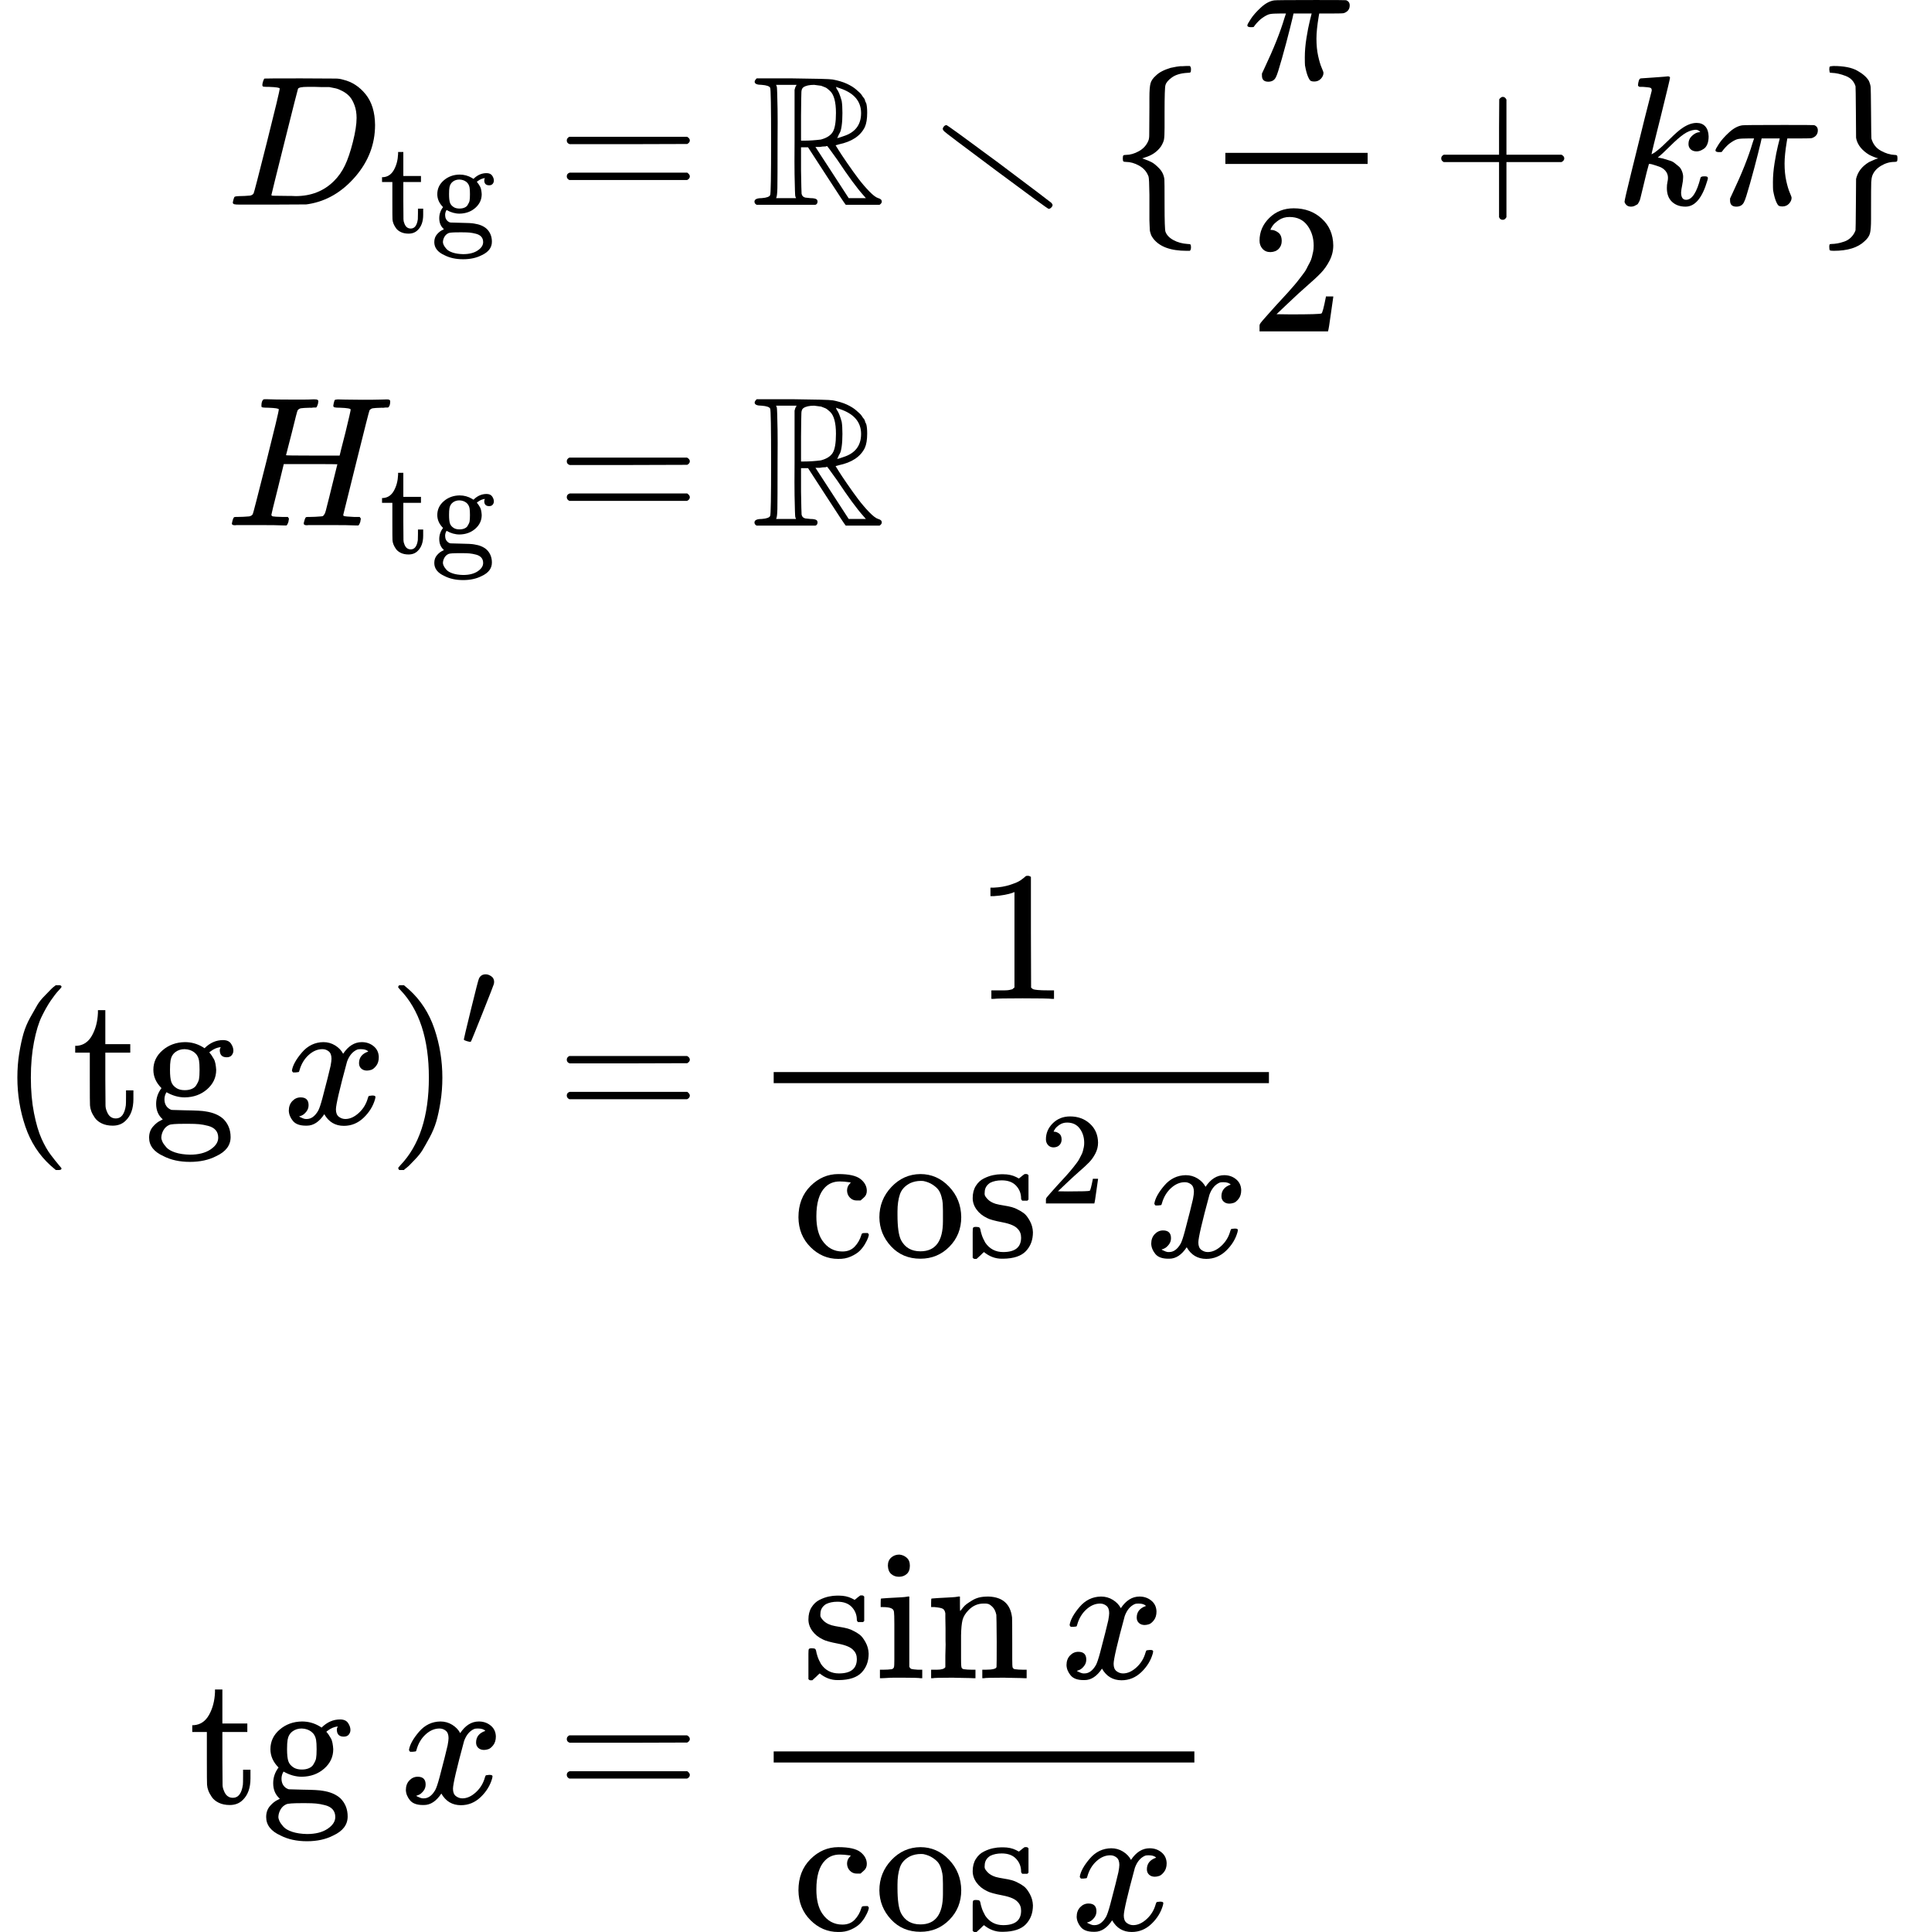
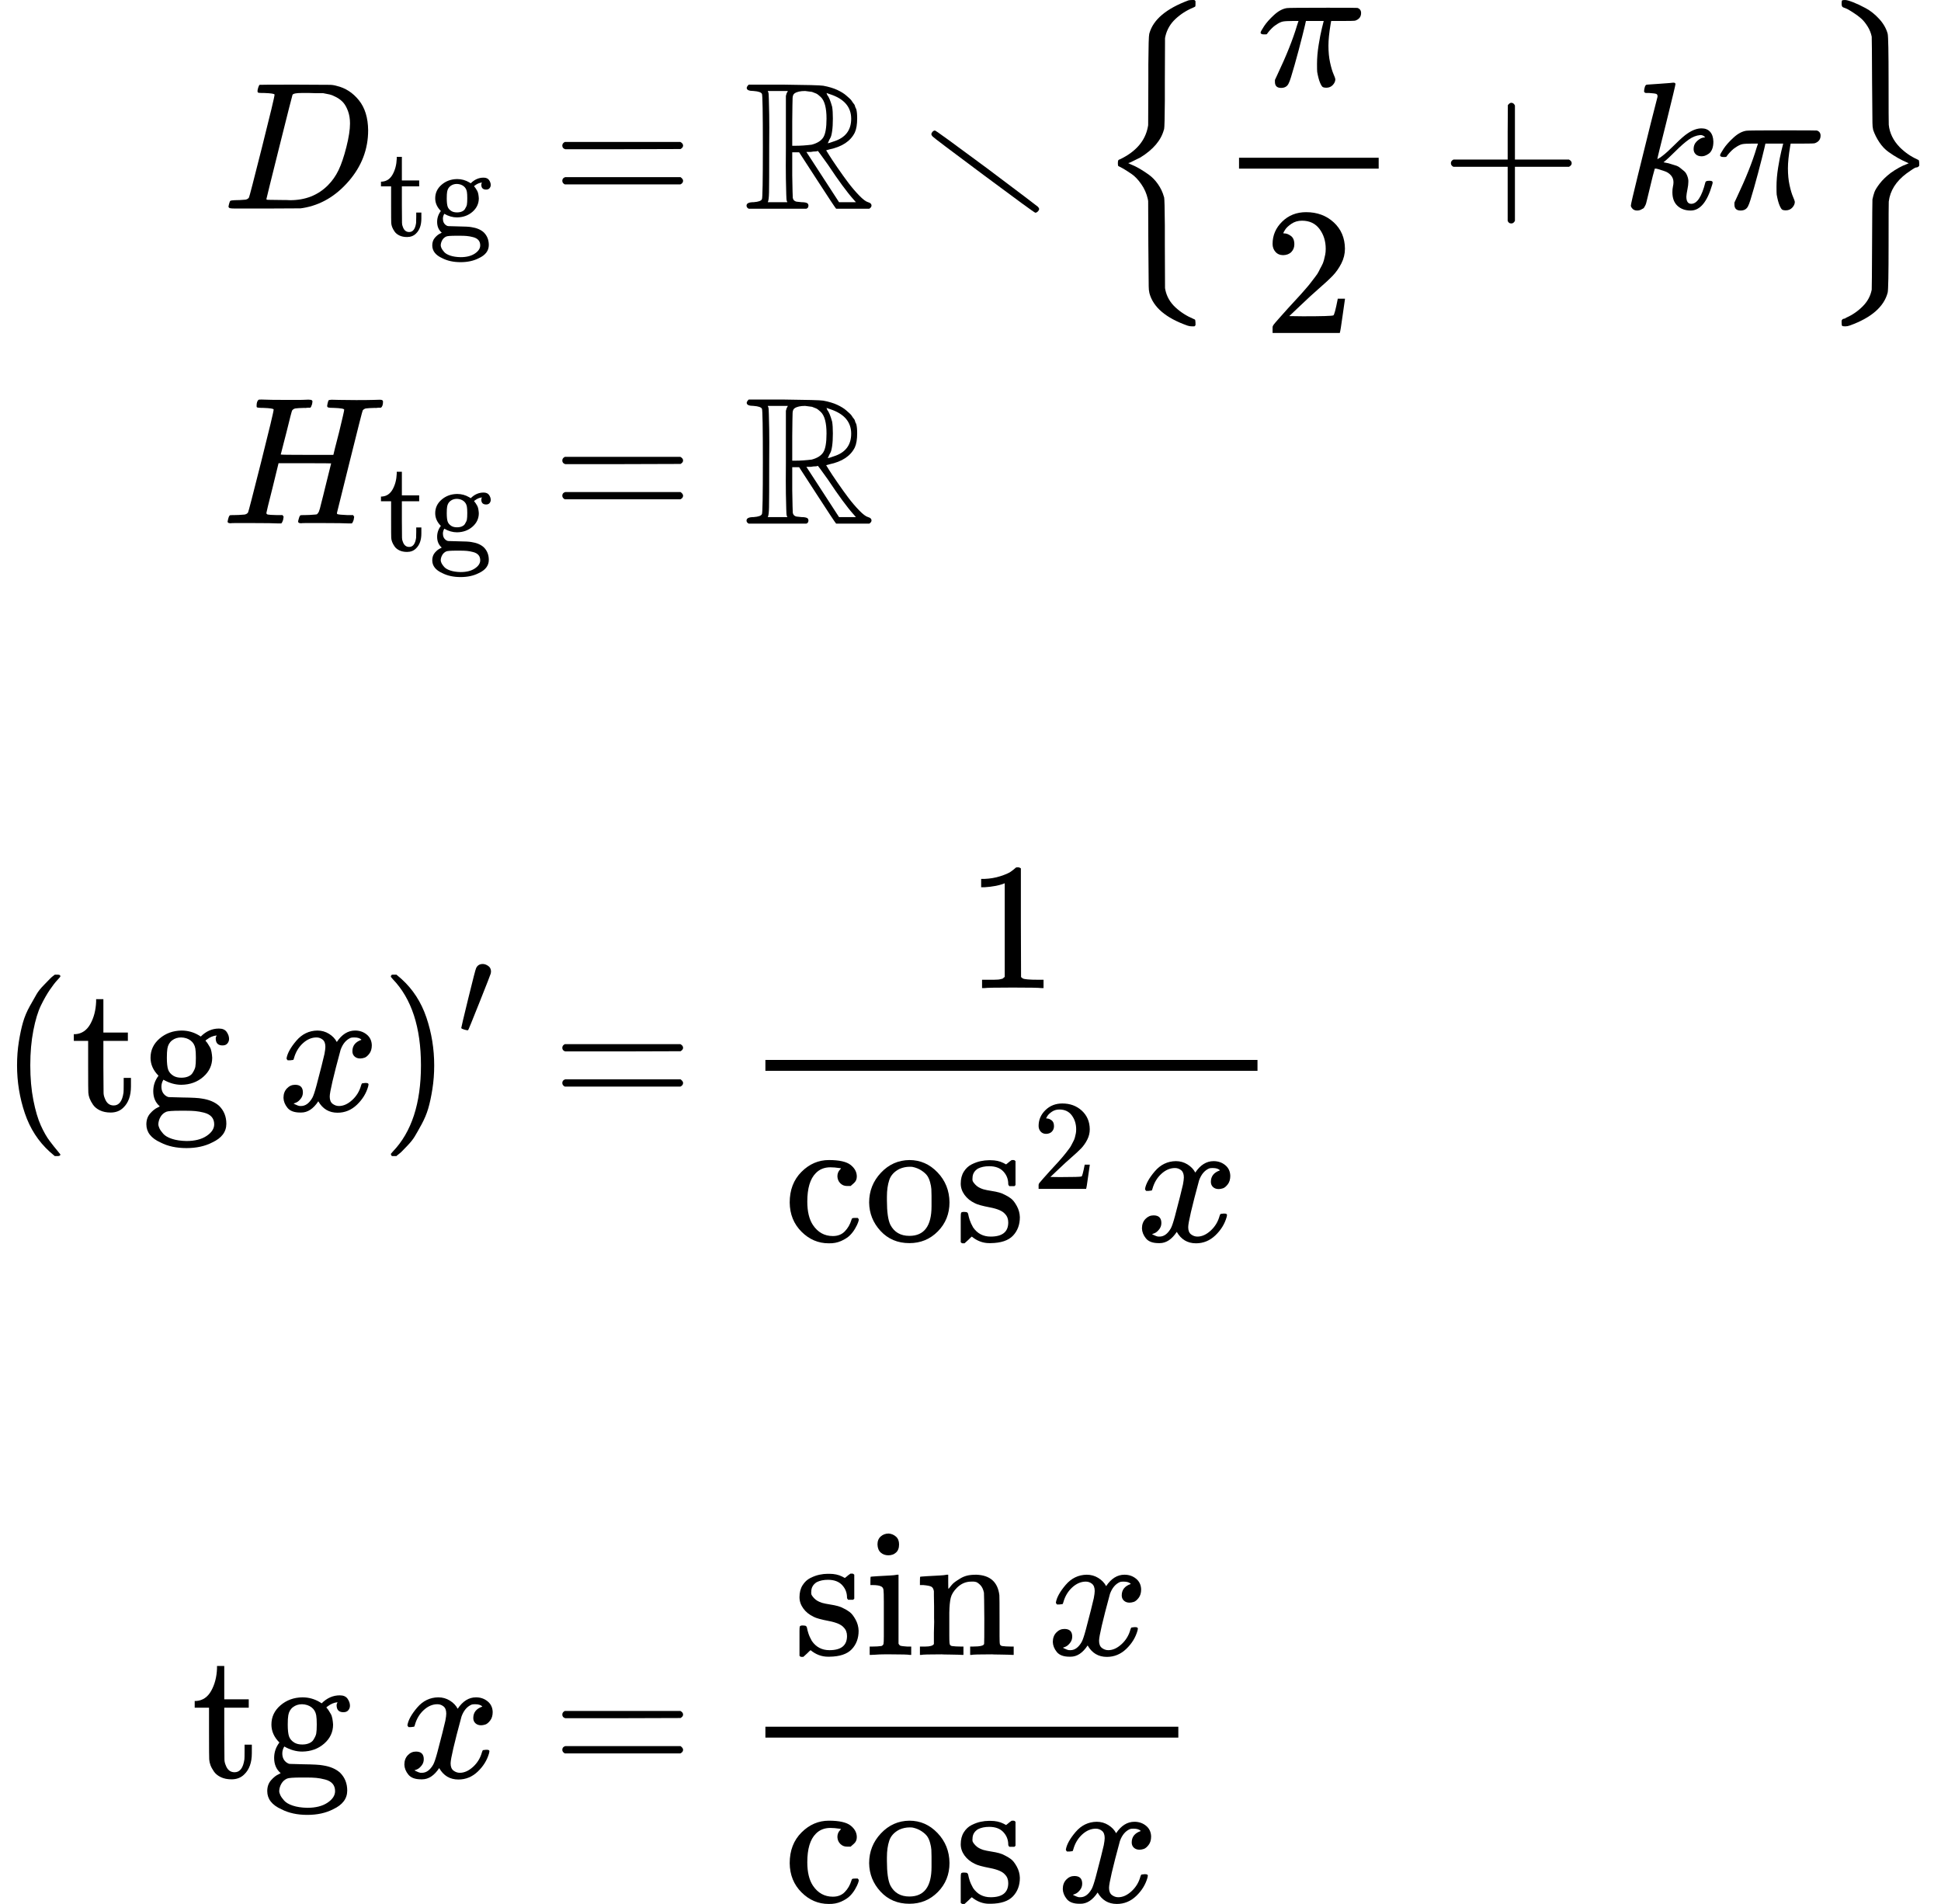
- <svg xmlns="http://www.w3.org/2000/svg" xmlns:xlink="http://www.w3.org/1999/xlink" style="vertical-align: -11.26ex; background-color:white" width="23.382ex" height="23.651ex" role="img" focusable="false" viewBox="0 -5476.8 10334.9 10453.6">
+ <svg xmlns="http://www.w3.org/2000/svg" xmlns:xlink="http://www.w3.org/1999/xlink" style="background-color: white; vertical-align: -11.308ex;" width="24.212ex" height="23.747ex" role="img" focusable="false" viewBox="0 -5498 10701.9 10496.1">
  <defs>
    <path id="MJX-1-TEX-I-1D437" d="M287 628Q287 635 230 637Q207 637 200 638T193 647Q193 655 197 667T204 682Q206 683 403 683Q570 682 590 682T630 676Q702 659 752 597T803 431Q803 275 696 151T444 3L430 1L236 0H125H72Q48 0 41 2T33 11Q33 13 36 25Q40 41 44 43T67 46Q94 46 127 49Q141 52 146 61Q149 65 218 339T287 628ZM703 469Q703 507 692 537T666 584T629 613T590 629T555 636Q553 636 541 636T512 636T479 637H436Q392 637 386 627Q384 623 313 339T242 52Q242 48 253 48T330 47Q335 47 349 47T373 46Q499 46 581 128Q617 164 640 212T683 339T703 469Z" />
    <path id="MJX-1-TEX-N-74" d="M27 422Q80 426 109 478T141 600V615H181V431H316V385H181V241Q182 116 182 100T189 68Q203 29 238 29Q282 29 292 100Q293 108 293 146V181H333V146V134Q333 57 291 17Q264 -10 221 -10Q187 -10 162 2T124 33T105 68T98 100Q97 107 97 248V385H18V422H27Z" />
    <path id="MJX-1-TEX-N-67" d="M329 409Q373 453 429 453Q459 453 472 434T485 396Q485 382 476 371T449 360Q416 360 412 390Q410 404 415 411Q415 412 416 414V415Q388 412 363 393Q355 388 355 386Q355 385 359 381T368 369T379 351T388 325T392 292Q392 230 343 187T222 143Q172 143 123 171Q112 153 112 133Q112 98 138 81Q147 75 155 75T227 73Q311 72 335 67Q396 58 431 26Q470 -13 470 -72Q470 -139 392 -175Q332 -206 250 -206Q167 -206 107 -175Q29 -140 29 -75Q29 -39 50 -15T92 18L103 24Q67 55 67 108Q67 155 96 193Q52 237 52 292Q52 355 102 398T223 442Q274 442 318 416L329 409ZM299 343Q294 371 273 387T221 404Q192 404 171 388T145 343Q142 326 142 292Q142 248 149 227T179 192Q196 182 222 182Q244 182 260 189T283 207T294 227T299 242Q302 258 302 292T299 343ZM403 -75Q403 -50 389 -34T348 -11T299 -2T245 0H218Q151 0 138 -6Q118 -15 107 -34T95 -74Q95 -84 101 -97T122 -127T170 -155T250 -167Q319 -167 361 -139T403 -75Z" />
    <path id="MJX-1-TEX-N-3D" d="M56 347Q56 360 70 367H707Q722 359 722 347Q722 336 708 328L390 327H72Q56 332 56 347ZM56 153Q56 168 72 173H708Q722 163 722 153Q722 140 707 133H70Q56 140 56 153Z" />
-     <path id="MJX-1-TEX-N-211D" d="M17 665Q17 672 28 683H221Q415 681 439 677Q461 673 481 667T516 654T544 639T566 623T584 607T597 592T607 578T614 565T618 554L621 548Q626 530 626 497Q626 447 613 419Q578 348 473 326L455 321Q462 310 473 292T517 226T578 141T637 72T686 35Q705 30 705 16Q705 7 693 -1H510Q503 6 404 159L306 310H268V183Q270 67 271 59Q274 42 291 38Q295 37 319 35Q344 35 353 28Q362 17 353 3L346 -1H28Q16 5 16 16Q16 35 55 35Q96 38 101 52Q106 60 106 341T101 632Q95 645 55 648Q17 648 17 665ZM241 35Q238 42 237 45T235 78T233 163T233 337V621L237 635L244 648H133Q136 641 137 638T139 603T141 517T141 341Q141 131 140 89T134 37Q133 36 133 35H241ZM457 496Q457 540 449 570T425 615T400 634T377 643Q374 643 339 648Q300 648 281 635Q271 628 270 610T268 481V346H284Q327 346 375 352Q421 364 439 392T457 496ZM492 537T492 496T488 427T478 389T469 371T464 361Q464 360 465 360Q469 360 497 370Q593 400 593 495Q593 592 477 630L457 637L461 626Q474 611 488 561Q492 537 492 496ZM464 243Q411 317 410 317Q404 317 401 315Q384 315 370 312H346L526 35H619L606 50Q553 109 464 243Z" />
+     <path id="MJX-1-TEX-I-211D" d="M17 665Q17 672 28 683H221Q415 681 439 677Q461 673 481 667T516 654T544 639T566 623T584 607T597 592T607 578T614 565T618 554L621 548Q626 530 626 497Q626 447 613 419Q578 348 473 326L455 321Q462 310 473 292T517 226T578 141T637 72T686 35Q705 30 705 16Q705 7 693 -1H510Q503 6 404 159L306 310H268V183Q270 67 271 59Q274 42 291 38Q295 37 319 35Q344 35 353 28Q362 17 353 3L346 -1H28Q16 5 16 16Q16 35 55 35Q96 38 101 52Q106 60 106 341T101 632Q95 645 55 648Q17 648 17 665ZM241 35Q238 42 237 45T235 78T233 163T233 337V621L237 635L244 648H133Q136 641 137 638T139 603T141 517T141 341Q141 131 140 89T134 37Q133 36 133 35H241ZM457 496Q457 540 449 570T425 615T400 634T377 643Q374 643 339 648Q300 648 281 635Q271 628 270 610T268 481V346H284Q327 346 375 352Q421 364 439 392T457 496ZM492 537T492 496T488 427T478 389T469 371T464 361Q464 360 465 360Q469 360 497 370Q593 400 593 495Q593 592 477 630L457 637L461 626Q474 611 488 561Q492 537 492 496ZM464 243Q411 317 410 317Q404 317 401 315Q384 315 370 312H346L526 35H619L606 50Q553 109 464 243Z" />
    <path id="MJX-1-TEX-V-2216" d="M91 404T91 410T97 423T111 430Q117 430 395 224Q676 13 678 10Q685 3 685 -3T678 -16T664 -23Q658 -23 380 184T98 397Q91 404 91 410Z" />
-     <path id="MJX-1-TEX-N-7B" d="M434 -231Q434 -244 428 -250H410Q281 -250 230 -184Q225 -177 222 -172T217 -161T213 -148T211 -133T210 -111T209 -84T209 -47T209 0Q209 21 209 53Q208 142 204 153Q203 154 203 155Q189 191 153 211T82 231Q71 231 68 234T65 250T68 266T82 269Q116 269 152 289T203 345Q208 356 208 377T209 529V579Q209 634 215 656T244 698Q270 724 324 740Q361 748 377 749Q379 749 390 749T408 750H428Q434 744 434 732Q434 719 431 716Q429 713 415 713Q362 710 332 689T296 647Q291 634 291 499V417Q291 370 288 353T271 314Q240 271 184 255L170 250L184 245Q202 239 220 230T262 196T290 137Q291 131 291 1Q291 -134 296 -147Q306 -174 339 -192T415 -213Q429 -213 431 -216Q434 -219 434 -231Z" />
+     <path id="MJX-1-TEX-LO-7B" d="M547 -643L541 -649H528Q515 -649 503 -645Q324 -582 293 -466Q289 -449 289 -428T287 -200L286 42L284 53Q274 98 248 135T196 190T146 222L121 235Q119 239 119 250Q119 262 121 266T133 273Q262 336 284 449L286 460L287 701Q287 737 287 794Q288 949 292 963Q293 966 293 967Q325 1080 508 1148Q516 1150 527 1150H541L547 1144V1130Q547 1117 546 1115T536 1109Q480 1086 437 1046T381 950L379 940L378 699Q378 657 378 594Q377 452 374 438Q373 437 373 436Q350 348 243 282Q192 257 186 254L176 251L188 245Q211 236 234 223T287 189T340 135T373 65Q373 64 374 63Q377 49 378 -93Q378 -156 378 -198L379 -438L381 -449Q393 -504 436 -544T536 -608Q544 -611 545 -613T547 -629V-643Z" />
    <path id="MJX-1-TEX-I-1D70B" d="M132 -11Q98 -11 98 22V33L111 61Q186 219 220 334L228 358H196Q158 358 142 355T103 336Q92 329 81 318T62 297T53 285Q51 284 38 284Q19 284 19 294Q19 300 38 329T93 391T164 429Q171 431 389 431Q549 431 553 430Q573 423 573 402Q573 371 541 360Q535 358 472 358H408L405 341Q393 269 393 222Q393 170 402 129T421 65T431 37Q431 20 417 5T381 -10Q370 -10 363 -7T347 17T331 77Q330 86 330 121Q330 170 339 226T357 318T367 358H269L268 354Q268 351 249 275T206 114T175 17Q164 -11 132 -11Z" />
    <path id="MJX-1-TEX-N-32" d="M109 429Q82 429 66 447T50 491Q50 562 103 614T235 666Q326 666 387 610T449 465Q449 422 429 383T381 315T301 241Q265 210 201 149L142 93L218 92Q375 92 385 97Q392 99 409 186V189H449V186Q448 183 436 95T421 3V0H50V19V31Q50 38 56 46T86 81Q115 113 136 137Q145 147 170 174T204 211T233 244T261 278T284 308T305 340T320 369T333 401T340 431T343 464Q343 527 309 573T212 619Q179 619 154 602T119 569T109 550Q109 549 114 549Q132 549 151 535T170 489Q170 464 154 447T109 429Z" />
    <path id="MJX-1-TEX-N-2B" d="M56 237T56 250T70 270H369V420L370 570Q380 583 389 583Q402 583 409 568V270H707Q722 262 722 250T707 230H409V-68Q401 -82 391 -82H389H387Q375 -82 369 -68V230H70Q56 237 56 250Z" />
    <path id="MJX-1-TEX-I-1D458" d="M121 647Q121 657 125 670T137 683Q138 683 209 688T282 694Q294 694 294 686Q294 679 244 477Q194 279 194 272Q213 282 223 291Q247 309 292 354T362 415Q402 442 438 442Q468 442 485 423T503 369Q503 344 496 327T477 302T456 291T438 288Q418 288 406 299T394 328Q394 353 410 369T442 390L458 393Q446 405 434 405H430Q398 402 367 380T294 316T228 255Q230 254 243 252T267 246T293 238T320 224T342 206T359 180T365 147Q365 130 360 106T354 66Q354 26 381 26Q429 26 459 145Q461 153 479 153H483Q499 153 499 144Q499 139 496 130Q455 -11 378 -11Q333 -11 305 15T277 90Q277 108 280 121T283 145Q283 167 269 183T234 206T200 217T182 220H180Q168 178 159 139T145 81T136 44T129 20T122 7T111 -2Q98 -11 83 -11Q66 -11 57 -1T48 16Q48 26 85 176T158 471L195 616Q196 629 188 632T149 637H144Q134 637 131 637T124 640T121 647Z" />
-     <path id="MJX-1-TEX-N-7D" d="M65 731Q65 745 68 747T88 750Q171 750 216 725T279 670Q288 649 289 635T291 501Q292 362 293 357Q306 312 345 291T417 269Q428 269 431 266T434 250T431 234T417 231Q380 231 345 210T298 157Q293 143 292 121T291 -28V-79Q291 -134 285 -156T256 -198Q202 -250 89 -250Q71 -250 68 -247T65 -230Q65 -224 65 -223T66 -218T69 -214T77 -213Q91 -213 108 -210T146 -200T183 -177T207 -139Q208 -134 209 3L210 139Q223 196 280 230Q315 247 330 250Q305 257 280 270Q225 304 212 352L210 362L209 498Q208 635 207 640Q195 680 154 696T77 713Q68 713 67 716T65 731Z" />
+     <path id="MJX-1-TEX-LO-7D" d="M119 1130Q119 1144 121 1147T135 1150H139Q151 1150 182 1138T252 1105T326 1046T373 964Q378 942 378 702Q378 469 379 462Q386 394 439 339Q482 296 535 272Q544 268 545 266T547 251Q547 241 547 238T542 231T531 227T510 217T477 194Q390 129 379 39Q378 32 378 -201Q378 -441 373 -463Q342 -580 165 -644Q152 -649 139 -649Q125 -649 122 -646T119 -629Q119 -622 119 -619T121 -614T124 -610T132 -607T143 -602Q195 -579 235 -539T285 -447Q286 -435 287 -199T289 51Q294 74 300 91T329 138T390 197Q412 213 436 226T475 244L489 250L472 258Q455 265 430 279T377 313T327 366T293 434Q289 451 289 472T287 699Q286 941 285 948Q279 978 262 1005T227 1048T184 1080T151 1100T129 1109L127 1110Q119 1113 119 1130Z" />
    <path id="MJX-1-TEX-I-1D43B" d="M228 637Q194 637 192 641Q191 643 191 649Q191 673 202 682Q204 683 219 683Q260 681 355 681Q389 681 418 681T463 682T483 682Q499 682 499 672Q499 670 497 658Q492 641 487 638H485Q483 638 480 638T473 638T464 637T455 637Q416 636 405 634T387 623Q384 619 355 500Q348 474 340 442T328 395L324 380Q324 378 469 378H614L615 381Q615 384 646 504Q674 619 674 627T617 637Q594 637 587 639T580 648Q580 650 582 660Q586 677 588 679T604 682Q609 682 646 681T740 680Q802 680 835 681T871 682Q888 682 888 672Q888 645 876 638H874Q872 638 869 638T862 638T853 637T844 637Q805 636 794 634T776 623Q773 618 704 340T634 58Q634 51 638 51Q646 48 692 46H723Q729 38 729 37T726 19Q722 6 716 0H701Q664 2 567 2Q533 2 504 2T458 2T437 1Q420 1 420 10Q420 15 423 24Q428 43 433 45Q437 46 448 46H454Q481 46 514 49Q520 50 522 50T528 55T534 64T540 82T547 110T558 153Q565 181 569 198Q602 330 602 331T457 332H312L279 197Q245 63 245 58Q245 51 253 49T303 46H334Q340 38 340 37T337 19Q333 6 327 0H312Q275 2 178 2Q144 2 115 2T69 2T48 1Q31 1 31 10Q31 12 34 24Q39 43 44 45Q48 46 59 46H65Q92 46 125 49Q139 52 144 61Q147 65 216 339T285 628Q285 635 228 637Z" />
    <path id="MJX-1-TEX-N-28" d="M94 250Q94 319 104 381T127 488T164 576T202 643T244 695T277 729T302 750H315H319Q333 750 333 741Q333 738 316 720T275 667T226 581T184 443T167 250T184 58T225 -81T274 -167T316 -220T333 -241Q333 -250 318 -250H315H302L274 -226Q180 -141 137 -14T94 250Z" />
    <path id="MJX-1-TEX-N-A0" d="" />
    <path id="MJX-1-TEX-I-1D465" d="M52 289Q59 331 106 386T222 442Q257 442 286 424T329 379Q371 442 430 442Q467 442 494 420T522 361Q522 332 508 314T481 292T458 288Q439 288 427 299T415 328Q415 374 465 391Q454 404 425 404Q412 404 406 402Q368 386 350 336Q290 115 290 78Q290 50 306 38T341 26Q378 26 414 59T463 140Q466 150 469 151T485 153H489Q504 153 504 145Q504 144 502 134Q486 77 440 33T333 -11Q263 -11 227 52Q186 -10 133 -10H127Q78 -10 57 16T35 71Q35 103 54 123T99 143Q142 143 142 101Q142 81 130 66T107 46T94 41L91 40Q91 39 97 36T113 29T132 26Q168 26 194 71Q203 87 217 139T245 247T261 313Q266 340 266 352Q266 380 251 392T217 404Q177 404 142 372T93 290Q91 281 88 280T72 278H58Q52 284 52 289Z" />
    <path id="MJX-1-TEX-N-29" d="M60 749L64 750Q69 750 74 750H86L114 726Q208 641 251 514T294 250Q294 182 284 119T261 12T224 -76T186 -143T145 -194T113 -227T90 -246Q87 -249 86 -250H74Q66 -250 63 -250T58 -247T55 -238Q56 -237 66 -225Q221 -64 221 250T66 725Q56 737 55 738Q55 746 60 749Z" />
-     <path id="MJX-1-TEX-N-2032" d="M79 43Q73 43 52 49T30 61Q30 68 85 293T146 528Q161 560 198 560Q218 560 240 545T262 501Q262 496 260 486Q259 479 173 263T84 45T79 43Z" />
+     <path id="MJX-1-TEX-V-2032" d="M79 43Q73 43 52 49T30 61Q30 68 85 293T146 528Q161 560 198 560Q218 560 240 545T262 501Q262 496 260 486Q259 479 173 263T84 45T79 43Z" />
    <path id="MJX-1-TEX-N-31" d="M213 578L200 573Q186 568 160 563T102 556H83V602H102Q149 604 189 617T245 641T273 663Q275 666 285 666Q294 666 302 660V361L303 61Q310 54 315 52T339 48T401 46H427V0H416Q395 3 257 3Q121 3 100 0H88V46H114Q136 46 152 46T177 47T193 50T201 52T207 57T213 61V578Z" />
    <path id="MJX-1-TEX-N-63" d="M370 305T349 305T313 320T297 358Q297 381 312 396Q317 401 317 402T307 404Q281 408 258 408Q209 408 178 376Q131 329 131 219Q131 137 162 90Q203 29 272 29Q313 29 338 55T374 117Q376 125 379 127T395 129H409Q415 123 415 120Q415 116 411 104T395 71T366 33T318 2T249 -11Q163 -11 99 53T34 214Q34 318 99 383T250 448T370 421T404 357Q404 334 387 320Z" />
    <path id="MJX-1-TEX-N-6F" d="M28 214Q28 309 93 378T250 448Q340 448 405 380T471 215Q471 120 407 55T250 -10Q153 -10 91 57T28 214ZM250 30Q372 30 372 193V225V250Q372 272 371 288T364 326T348 362T317 390T268 410Q263 411 252 411Q222 411 195 399Q152 377 139 338T126 246V226Q126 130 145 91Q177 30 250 30Z" />
    <path id="MJX-1-TEX-N-73" d="M295 316Q295 356 268 385T190 414Q154 414 128 401Q98 382 98 349Q97 344 98 336T114 312T157 287Q175 282 201 278T245 269T277 256Q294 248 310 236T342 195T359 133Q359 71 321 31T198 -10H190Q138 -10 94 26L86 19L77 10Q71 4 65 -1L54 -11H46H42Q39 -11 33 -5V74V132Q33 153 35 157T45 162H54Q66 162 70 158T75 146T82 119T101 77Q136 26 198 26Q295 26 295 104Q295 133 277 151Q257 175 194 187T111 210Q75 227 54 256T33 318Q33 357 50 384T93 424T143 442T187 447H198Q238 447 268 432L283 424L292 431Q302 440 314 448H322H326Q329 448 335 442V310L329 304H301Q295 310 295 316Z" />
    <path id="MJX-1-TEX-N-2061" d="" />
    <path id="MJX-1-TEX-N-69" d="M69 609Q69 637 87 653T131 669Q154 667 171 652T188 609Q188 579 171 564T129 549Q104 549 87 564T69 609ZM247 0Q232 3 143 3Q132 3 106 3T56 1L34 0H26V46H42Q70 46 91 49Q100 53 102 60T104 102V205V293Q104 345 102 359T88 378Q74 385 41 385H30V408Q30 431 32 431L42 432Q52 433 70 434T106 436Q123 437 142 438T171 441T182 442H185V62Q190 52 197 50T232 46H255V0H247Z" />
    <path id="MJX-1-TEX-N-6E" d="M41 46H55Q94 46 102 60V68Q102 77 102 91T102 122T103 161T103 203Q103 234 103 269T102 328V351Q99 370 88 376T43 385H25V408Q25 431 27 431L37 432Q47 433 65 434T102 436Q119 437 138 438T167 441T178 442H181V402Q181 364 182 364T187 369T199 384T218 402T247 421T285 437Q305 442 336 442Q450 438 463 329Q464 322 464 190V104Q464 66 466 59T477 49Q498 46 526 46H542V0H534L510 1Q487 2 460 2T422 3Q319 3 310 0H302V46H318Q379 46 379 62Q380 64 380 200Q379 335 378 343Q372 371 358 385T334 402T308 404Q263 404 229 370Q202 343 195 315T187 232V168V108Q187 78 188 68T191 55T200 49Q221 46 249 46H265V0H257L234 1Q210 2 183 2T145 3Q42 3 33 0H25V46H41Z" />
  </defs>
-   <g stroke="currentColor" fill="currentColor" stroke-width="0" transform="matrix(1 0 0 -1 0 0)">
+   <g stroke="currentColor" fill="currentColor" stroke-width="0" transform="scale(1,-1)">
    <g data-mml-node="math">
      <g data-mml-node="mtable">
-         <g data-mml-node="mtr" transform="translate(0, 4369.8)">
-           <g data-mml-node="mtd" transform="translate(1226.8, 0)">
+         <g data-mml-node="mtr" transform="translate(0,4348.5)">
+           <g data-mml-node="mtd" transform="translate(1226.8,0)">
            <g data-mml-node="msub">
              <g data-mml-node="mi">
-                 <use xlink:href="#MJX-1-TEX-I-1D437" />
-               </g>
-               <g data-mml-node="TeXAtom" transform="translate(828, -150) scale(0.707)" data-mjx-texclass="ORD">
+                 <use data-c="1D437" xlink:href="#MJX-1-TEX-I-1D437" />
+               </g>
+               <g data-mml-node="TeXAtom" transform="translate(861,-150) scale(0.707)" data-mjx-texclass="ORD">
                <g data-mml-node="TeXAtom" data-mjx-texclass="ORD">
                  <g data-mml-node="mi">
-                     <use xlink:href="#MJX-1-TEX-N-74" />
-                   </g>
-                   <g data-mml-node="mi" transform="translate(389, 0)">
-                     <use xlink:href="#MJX-1-TEX-N-67" />
-                   </g>
-                 </g>
-               </g>
-             </g>
-           </g>
-           <g data-mml-node="mtd" transform="translate(2733.5, 0)">
-             <g data-mml-node="mi" />
-             <g data-mml-node="mo" transform="translate(277.8, 0)">
-               <use xlink:href="#MJX-1-TEX-N-3D" />
-             </g>
-             <g data-mml-node="TeXAtom" data-mjx-texclass="ORD" transform="translate(1333.6, 0)">
-               <g data-mml-node="mo">
-                 <use xlink:href="#MJX-1-TEX-N-211D" />
-               </g>
-             </g>
-             <g data-mml-node="mo" transform="translate(2277.8, 0)">
-               <use xlink:href="#MJX-1-TEX-V-2216" />
-             </g>
-             <g data-mml-node="mo" transform="translate(3278, 0)">
-               <use xlink:href="#MJX-1-TEX-N-7B" />
-             </g>
-             <g data-mml-node="mfrac" transform="translate(3778, 0)">
-               <g data-mml-node="mi" transform="translate(220, 676)">
-                 <use xlink:href="#MJX-1-TEX-I-1D70B" />
-               </g>
-               <g data-mml-node="mn" transform="translate(255, -686)">
-                 <use xlink:href="#MJX-1-TEX-N-32" />
-               </g>
-               <rect width="770" height="60" x="120" y="220" />
-             </g>
-             <g data-mml-node="mo" transform="translate(5010.2, 0)">
-               <use xlink:href="#MJX-1-TEX-N-2B" />
-             </g>
-             <g data-mml-node="mi" transform="translate(6010.4, 0)">
-               <use xlink:href="#MJX-1-TEX-I-1D458" />
-             </g>
-             <g data-mml-node="mi" transform="translate(6531.4, 0)">
-               <use xlink:href="#MJX-1-TEX-I-1D70B" />
-             </g>
-             <g data-mml-node="mo" transform="translate(7101.4, 0)">
-               <use xlink:href="#MJX-1-TEX-N-7D" />
-             </g>
-           </g>
-         </g>
-         <g data-mml-node="mtr" transform="translate(0, 2633.8)">
-           <g data-mml-node="mtd" transform="translate(1223.8, 0)">
+                     <use data-c="74" xlink:href="#MJX-1-TEX-N-74" />
+                     <use data-c="67" xlink:href="#MJX-1-TEX-N-67" transform="translate(389,0)" />
+                   </g>
+                 </g>
+               </g>
+             </g>
+           </g>
+           <g data-mml-node="mtd" transform="translate(2766.5,0)">
+             <g data-mml-node="mi" />
+             <g data-mml-node="mo" transform="translate(277.8,0)">
+               <use data-c="3D" xlink:href="#MJX-1-TEX-N-3D" />
+             </g>
+             <g data-mml-node="mi" transform="translate(1333.6,0)">
+               <use data-c="211D" xlink:href="#MJX-1-TEX-I-211D" />
+             </g>
+             <g data-mml-node="mo" transform="translate(2277.8,0)">
+               <use data-c="2216" xlink:href="#MJX-1-TEX-V-2216" />
+             </g>
+             <g data-mml-node="mrow" transform="translate(3278,0)">
+               <g data-mml-node="mo" transform="translate(0 -0.5)">
+                 <use data-c="7B" xlink:href="#MJX-1-TEX-LO-7B" />
+               </g>
+               <g data-mml-node="mfrac" transform="translate(667,0)">
+                 <g data-mml-node="mi" transform="translate(220,676)">
+                   <use data-c="1D70B" xlink:href="#MJX-1-TEX-I-1D70B" />
+                 </g>
+                 <g data-mml-node="mn" transform="translate(255,-686)">
+                   <use data-c="32" xlink:href="#MJX-1-TEX-N-32" />
+                 </g>
+                 <rect width="770" height="60" x="120" y="220" />
+               </g>
+               <g data-mml-node="mo" transform="translate(1899.2,0)">
+                 <use data-c="2B" xlink:href="#MJX-1-TEX-N-2B" />
+               </g>
+               <g data-mml-node="mi" transform="translate(2899.4,0)">
+                 <use data-c="1D458" xlink:href="#MJX-1-TEX-I-1D458" />
+               </g>
+               <g data-mml-node="mi" transform="translate(3420.4,0)">
+                 <use data-c="1D70B" xlink:href="#MJX-1-TEX-I-1D70B" />
+               </g>
+               <g data-mml-node="mo" transform="translate(3990.4,0) translate(0 -0.5)">
+                 <use data-c="7D" xlink:href="#MJX-1-TEX-LO-7D" />
+               </g>
+             </g>
+           </g>
+         </g>
+         <g data-mml-node="mtr" transform="translate(0,2612.5)">
+           <g data-mml-node="mtd" transform="translate(1223.8,0)">
            <g data-mml-node="msub">
              <g data-mml-node="mi">
-                 <use xlink:href="#MJX-1-TEX-I-1D43B" />
-               </g>
-               <g data-mml-node="TeXAtom" transform="translate(831, -150) scale(0.707)" data-mjx-texclass="ORD">
+                 <use data-c="1D43B" xlink:href="#MJX-1-TEX-I-1D43B" />
+               </g>
+               <g data-mml-node="TeXAtom" transform="translate(864,-150) scale(0.707)" data-mjx-texclass="ORD">
                <g data-mml-node="TeXAtom" data-mjx-texclass="ORD">
                  <g data-mml-node="mi">
-                     <use xlink:href="#MJX-1-TEX-N-74" />
-                   </g>
-                   <g data-mml-node="mi" transform="translate(389, 0)">
-                     <use xlink:href="#MJX-1-TEX-N-67" />
-                   </g>
-                 </g>
-               </g>
-             </g>
-           </g>
-           <g data-mml-node="mtd" transform="translate(2733.5, 0)">
-             <g data-mml-node="mi" />
-             <g data-mml-node="mo" transform="translate(277.8, 0)">
-               <use xlink:href="#MJX-1-TEX-N-3D" />
-             </g>
-             <g data-mml-node="TeXAtom" data-mjx-texclass="ORD" transform="translate(1333.6, 0)">
-               <g data-mml-node="mo">
-                 <use xlink:href="#MJX-1-TEX-N-211D" />
-               </g>
-             </g>
-           </g>
-         </g>
-         <g data-mml-node="mtr" transform="translate(0, 1288.1)">
-           <g data-mml-node="mtd" transform="translate(2733.5, 0)" />
-         </g>
-         <g data-mml-node="mtr" transform="translate(0, -603.9)">
+                     <use data-c="74" xlink:href="#MJX-1-TEX-N-74" />
+                     <use data-c="67" xlink:href="#MJX-1-TEX-N-67" transform="translate(389,0)" />
+                   </g>
+                 </g>
+               </g>
+             </g>
+           </g>
+           <g data-mml-node="mtd" transform="translate(2766.5,0)">
+             <g data-mml-node="mi" />
+             <g data-mml-node="mo" transform="translate(277.8,0)">
+               <use data-c="3D" xlink:href="#MJX-1-TEX-N-3D" />
+             </g>
+             <g data-mml-node="mi" transform="translate(1333.6,0)">
+               <use data-c="211D" xlink:href="#MJX-1-TEX-I-211D" />
+             </g>
+           </g>
+         </g>
+         <g data-mml-node="mtr" transform="translate(0,1266.9)">
+           <g data-mml-node="mtd" transform="translate(2766.5,0)" />
+         </g>
+         <g data-mml-node="mtr" transform="translate(0,-625.1)">
          <g data-mml-node="mtd">
            <g data-mml-node="mo">
-               <use xlink:href="#MJX-1-TEX-N-28" />
-             </g>
-             <g data-mml-node="TeXAtom" data-mjx-texclass="ORD" transform="translate(389, 0)">
-               <g data-mml-node="mi">
-                 <use xlink:href="#MJX-1-TEX-N-74" />
-               </g>
-               <g data-mml-node="mi" transform="translate(389, 0)">
-                 <use xlink:href="#MJX-1-TEX-N-67" />
-               </g>
-             </g>
-             <g data-mml-node="mtext" transform="translate(1278, 0)">
-               <use xlink:href="#MJX-1-TEX-N-A0" />
-             </g>
-             <g data-mml-node="mi" transform="translate(1528, 0)">
-               <use xlink:href="#MJX-1-TEX-I-1D465" />
-             </g>
-             <g data-mml-node="msup" transform="translate(2100, 0)">
+               <use data-c="28" xlink:href="#MJX-1-TEX-N-28" />
+             </g>
+             <g data-mml-node="TeXAtom" data-mjx-texclass="ORD" transform="translate(389,0)">
+               <g data-mml-node="mi">
+                 <use data-c="74" xlink:href="#MJX-1-TEX-N-74" />
+                 <use data-c="67" xlink:href="#MJX-1-TEX-N-67" transform="translate(389,0)" />
+               </g>
+             </g>
+             <g data-mml-node="mtext" transform="translate(1278,0)">
+               <use data-c="A0" xlink:href="#MJX-1-TEX-N-A0" />
+             </g>
+             <g data-mml-node="mi" transform="translate(1528,0)">
+               <use data-c="1D465" xlink:href="#MJX-1-TEX-I-1D465" />
+             </g>
+             <g data-mml-node="msup" transform="translate(2100,0)">
              <g data-mml-node="mo">
-                 <use xlink:href="#MJX-1-TEX-N-29" />
-               </g>
-               <g data-mml-node="mo" transform="translate(389, 413) scale(0.707)">
-                 <use xlink:href="#MJX-1-TEX-N-2032" />
-               </g>
-             </g>
-           </g>
-           <g data-mml-node="mtd" transform="translate(2733.5, 0)">
-             <g data-mml-node="mi" />
-             <g data-mml-node="mo" transform="translate(277.8, 0)">
-               <use xlink:href="#MJX-1-TEX-N-3D" />
-             </g>
-             <g data-mml-node="mfrac" transform="translate(1333.6, 0)">
-               <g data-mml-node="mn" transform="translate(1210.1, 676)">
-                 <use xlink:href="#MJX-1-TEX-N-31" />
-               </g>
-               <g data-mml-node="mrow" transform="translate(220, -719.9)">
+                 <use data-c="29" xlink:href="#MJX-1-TEX-N-29" />
+               </g>
+               <g data-mml-node="mo" transform="translate(422,413) scale(0.707)">
+                 <use data-c="2032" xlink:href="#MJX-1-TEX-V-2032" />
+               </g>
+             </g>
+           </g>
+           <g data-mml-node="mtd" transform="translate(2766.5,0)">
+             <g data-mml-node="mi" />
+             <g data-mml-node="mo" transform="translate(277.8,0)">
+               <use data-c="3D" xlink:href="#MJX-1-TEX-N-3D" />
+             </g>
+             <g data-mml-node="mfrac" transform="translate(1333.6,0)">
+               <g data-mml-node="mn" transform="translate(1226.6,676)">
+                 <use data-c="31" xlink:href="#MJX-1-TEX-N-31" />
+               </g>
+               <g data-mml-node="mrow" transform="translate(220,-719.9)">
                <g data-mml-node="msup">
                  <g data-mml-node="mi">
-                     <use xlink:href="#MJX-1-TEX-N-63" />
-                     <use xlink:href="#MJX-1-TEX-N-6F" transform="translate(444, 0)" />
-                     <use xlink:href="#MJX-1-TEX-N-73" transform="translate(944, 0)" />
-                   </g>
-                   <g data-mml-node="mn" transform="translate(1338, 289) scale(0.707)">
-                     <use xlink:href="#MJX-1-TEX-N-32" />
-                   </g>
-                 </g>
-                 <g data-mml-node="mo" transform="translate(1741.6, 0)">
-                   <use xlink:href="#MJX-1-TEX-N-2061" />
-                 </g>
-                 <g data-mml-node="TeXAtom" data-mjx-texclass="ORD" transform="translate(1908.2, 0)">
-                   <g data-mml-node="mi">
-                     <use xlink:href="#MJX-1-TEX-I-1D465" />
-                   </g>
-                 </g>
-               </g>
-               <rect width="2680.2" height="60" x="120" y="220" />
-             </g>
-           </g>
-         </g>
-         <g data-mml-node="mtr" transform="translate(0, -2384.8)">
-           <g data-mml-node="mtd" transform="translate(2733.5, 0)" />
-         </g>
-         <g data-mml-node="mtr" transform="translate(0, -4279.8)">
-           <g data-mml-node="mtd" transform="translate(1022.5, 0)">
+                     <use data-c="63" xlink:href="#MJX-1-TEX-N-63" />
+                     <use data-c="6F" xlink:href="#MJX-1-TEX-N-6F" transform="translate(444,0)" />
+                     <use data-c="73" xlink:href="#MJX-1-TEX-N-73" transform="translate(944,0)" />
+                   </g>
+                   <g data-mml-node="mn" transform="translate(1371,289) scale(0.707)">
+                     <use data-c="32" xlink:href="#MJX-1-TEX-N-32" />
+                   </g>
+                 </g>
+                 <g data-mml-node="mo" transform="translate(1774.6,0)">
+                   <use data-c="2061" xlink:href="#MJX-1-TEX-N-2061" />
+                 </g>
+                 <g data-mml-node="TeXAtom" data-mjx-texclass="ORD" transform="translate(1941.2,0)">
+                   <g data-mml-node="mi">
+                     <use data-c="1D465" xlink:href="#MJX-1-TEX-I-1D465" />
+                   </g>
+                 </g>
+               </g>
+               <rect width="2713.2" height="60" x="120" y="220" />
+             </g>
+           </g>
+         </g>
+         <g data-mml-node="mtr" transform="translate(0,-2406)">
+           <g data-mml-node="mtd" transform="translate(2766.5,0)" />
+         </g>
+         <g data-mml-node="mtr" transform="translate(0,-4301)">
+           <g data-mml-node="mtd" transform="translate(1055.5,0)">
            <g data-mml-node="TeXAtom" data-mjx-texclass="ORD">
              <g data-mml-node="mi">
-                 <use xlink:href="#MJX-1-TEX-N-74" />
-               </g>
-               <g data-mml-node="mi" transform="translate(389, 0)">
-                 <use xlink:href="#MJX-1-TEX-N-67" />
-               </g>
-             </g>
-             <g data-mml-node="mtext" transform="translate(889, 0)">
-               <use xlink:href="#MJX-1-TEX-N-A0" />
-             </g>
-             <g data-mml-node="mi" transform="translate(1139, 0)">
-               <use xlink:href="#MJX-1-TEX-I-1D465" />
-             </g>
-           </g>
-           <g data-mml-node="mtd" transform="translate(2733.5, 0)">
-             <g data-mml-node="mi" />
-             <g data-mml-node="mo" transform="translate(277.8, 0)">
-               <use xlink:href="#MJX-1-TEX-N-3D" />
-             </g>
-             <g data-mml-node="mfrac" transform="translate(1333.6, 0)">
-               <g data-mml-node="mrow" transform="translate(275, 676)">
+                 <use data-c="74" xlink:href="#MJX-1-TEX-N-74" />
+                 <use data-c="67" xlink:href="#MJX-1-TEX-N-67" transform="translate(389,0)" />
+               </g>
+             </g>
+             <g data-mml-node="mtext" transform="translate(889,0)">
+               <use data-c="A0" xlink:href="#MJX-1-TEX-N-A0" />
+             </g>
+             <g data-mml-node="mi" transform="translate(1139,0)">
+               <use data-c="1D465" xlink:href="#MJX-1-TEX-I-1D465" />
+             </g>
+           </g>
+           <g data-mml-node="mtd" transform="translate(2766.5,0)">
+             <g data-mml-node="mi" />
+             <g data-mml-node="mo" transform="translate(277.8,0)">
+               <use data-c="3D" xlink:href="#MJX-1-TEX-N-3D" />
+             </g>
+             <g data-mml-node="mfrac" transform="translate(1333.6,0)">
+               <g data-mml-node="mrow" transform="translate(275,676)">
                <g data-mml-node="mi">
-                   <use xlink:href="#MJX-1-TEX-N-73" />
-                   <use xlink:href="#MJX-1-TEX-N-69" transform="translate(394, 0)" />
-                   <use xlink:href="#MJX-1-TEX-N-6E" transform="translate(672, 0)" />
-                 </g>
-                 <g data-mml-node="mo" transform="translate(1228, 0)">
-                   <use xlink:href="#MJX-1-TEX-N-2061" />
-                 </g>
-                 <g data-mml-node="TeXAtom" data-mjx-texclass="ORD" transform="translate(1394.7, 0)">
-                   <g data-mml-node="mi">
-                     <use xlink:href="#MJX-1-TEX-I-1D465" />
-                   </g>
-                 </g>
-               </g>
-               <g data-mml-node="mrow" transform="translate(220, -686)">
+                   <use data-c="73" xlink:href="#MJX-1-TEX-N-73" />
+                   <use data-c="69" xlink:href="#MJX-1-TEX-N-69" transform="translate(394,0)" />
+                   <use data-c="6E" xlink:href="#MJX-1-TEX-N-6E" transform="translate(672,0)" />
+                 </g>
+                 <g data-mml-node="mo" transform="translate(1228,0)">
+                   <use data-c="2061" xlink:href="#MJX-1-TEX-N-2061" />
+                 </g>
+                 <g data-mml-node="TeXAtom" data-mjx-texclass="ORD" transform="translate(1394.7,0)">
+                   <g data-mml-node="mi">
+                     <use data-c="1D465" xlink:href="#MJX-1-TEX-I-1D465" />
+                   </g>
+                 </g>
+               </g>
+               <g data-mml-node="mrow" transform="translate(220,-686)">
                <g data-mml-node="mi">
-                   <use xlink:href="#MJX-1-TEX-N-63" />
-                   <use xlink:href="#MJX-1-TEX-N-6F" transform="translate(444, 0)" />
-                   <use xlink:href="#MJX-1-TEX-N-73" transform="translate(944, 0)" />
-                 </g>
-                 <g data-mml-node="mo" transform="translate(1338, 0)">
-                   <use xlink:href="#MJX-1-TEX-N-2061" />
-                 </g>
-                 <g data-mml-node="TeXAtom" data-mjx-texclass="ORD" transform="translate(1504.7, 0)">
-                   <g data-mml-node="mi">
-                     <use xlink:href="#MJX-1-TEX-I-1D465" />
+                   <use data-c="63" xlink:href="#MJX-1-TEX-N-63" />
+                   <use data-c="6F" xlink:href="#MJX-1-TEX-N-6F" transform="translate(444,0)" />
+                   <use data-c="73" xlink:href="#MJX-1-TEX-N-73" transform="translate(944,0)" />
+                 </g>
+                 <g data-mml-node="mo" transform="translate(1338,0)">
+                   <use data-c="2061" xlink:href="#MJX-1-TEX-N-2061" />
+                 </g>
+                 <g data-mml-node="TeXAtom" data-mjx-texclass="ORD" transform="translate(1504.7,0)">
+                   <g data-mml-node="mi">
+                     <use data-c="1D465" xlink:href="#MJX-1-TEX-I-1D465" />
                  </g>
                </g>
              </g>
              <rect width="2276.7" height="60" x="120" y="220" />
            </g>
          </g>
        </g>
      </g>
    </g>
  </g>
</svg>
